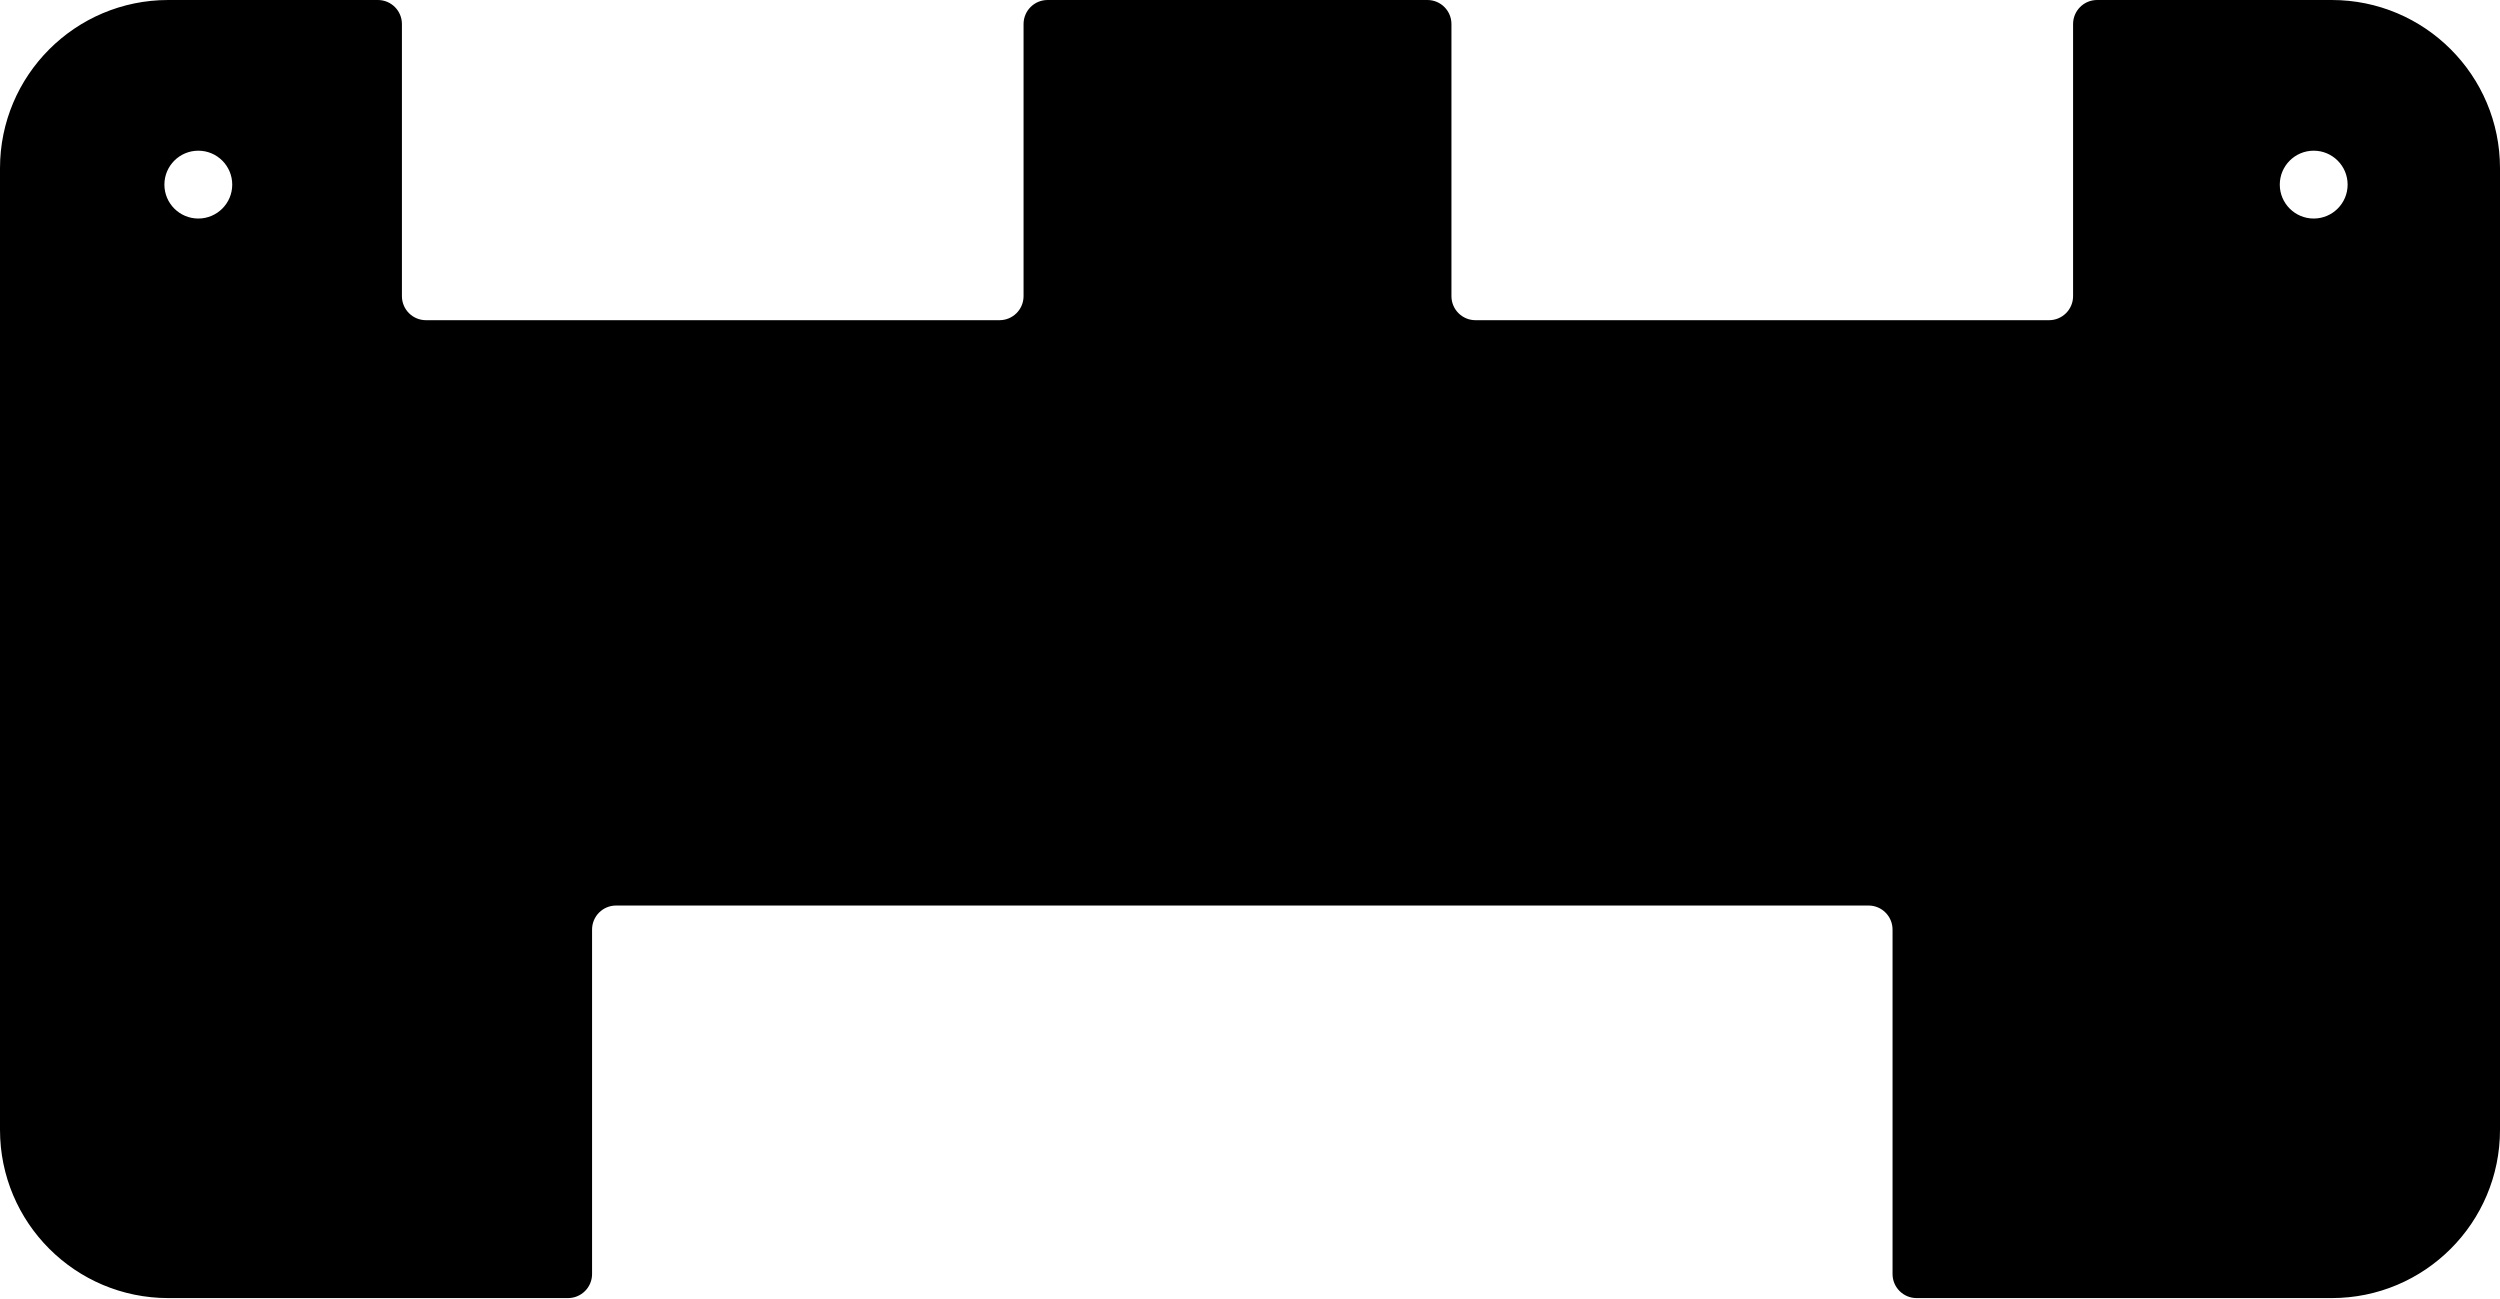
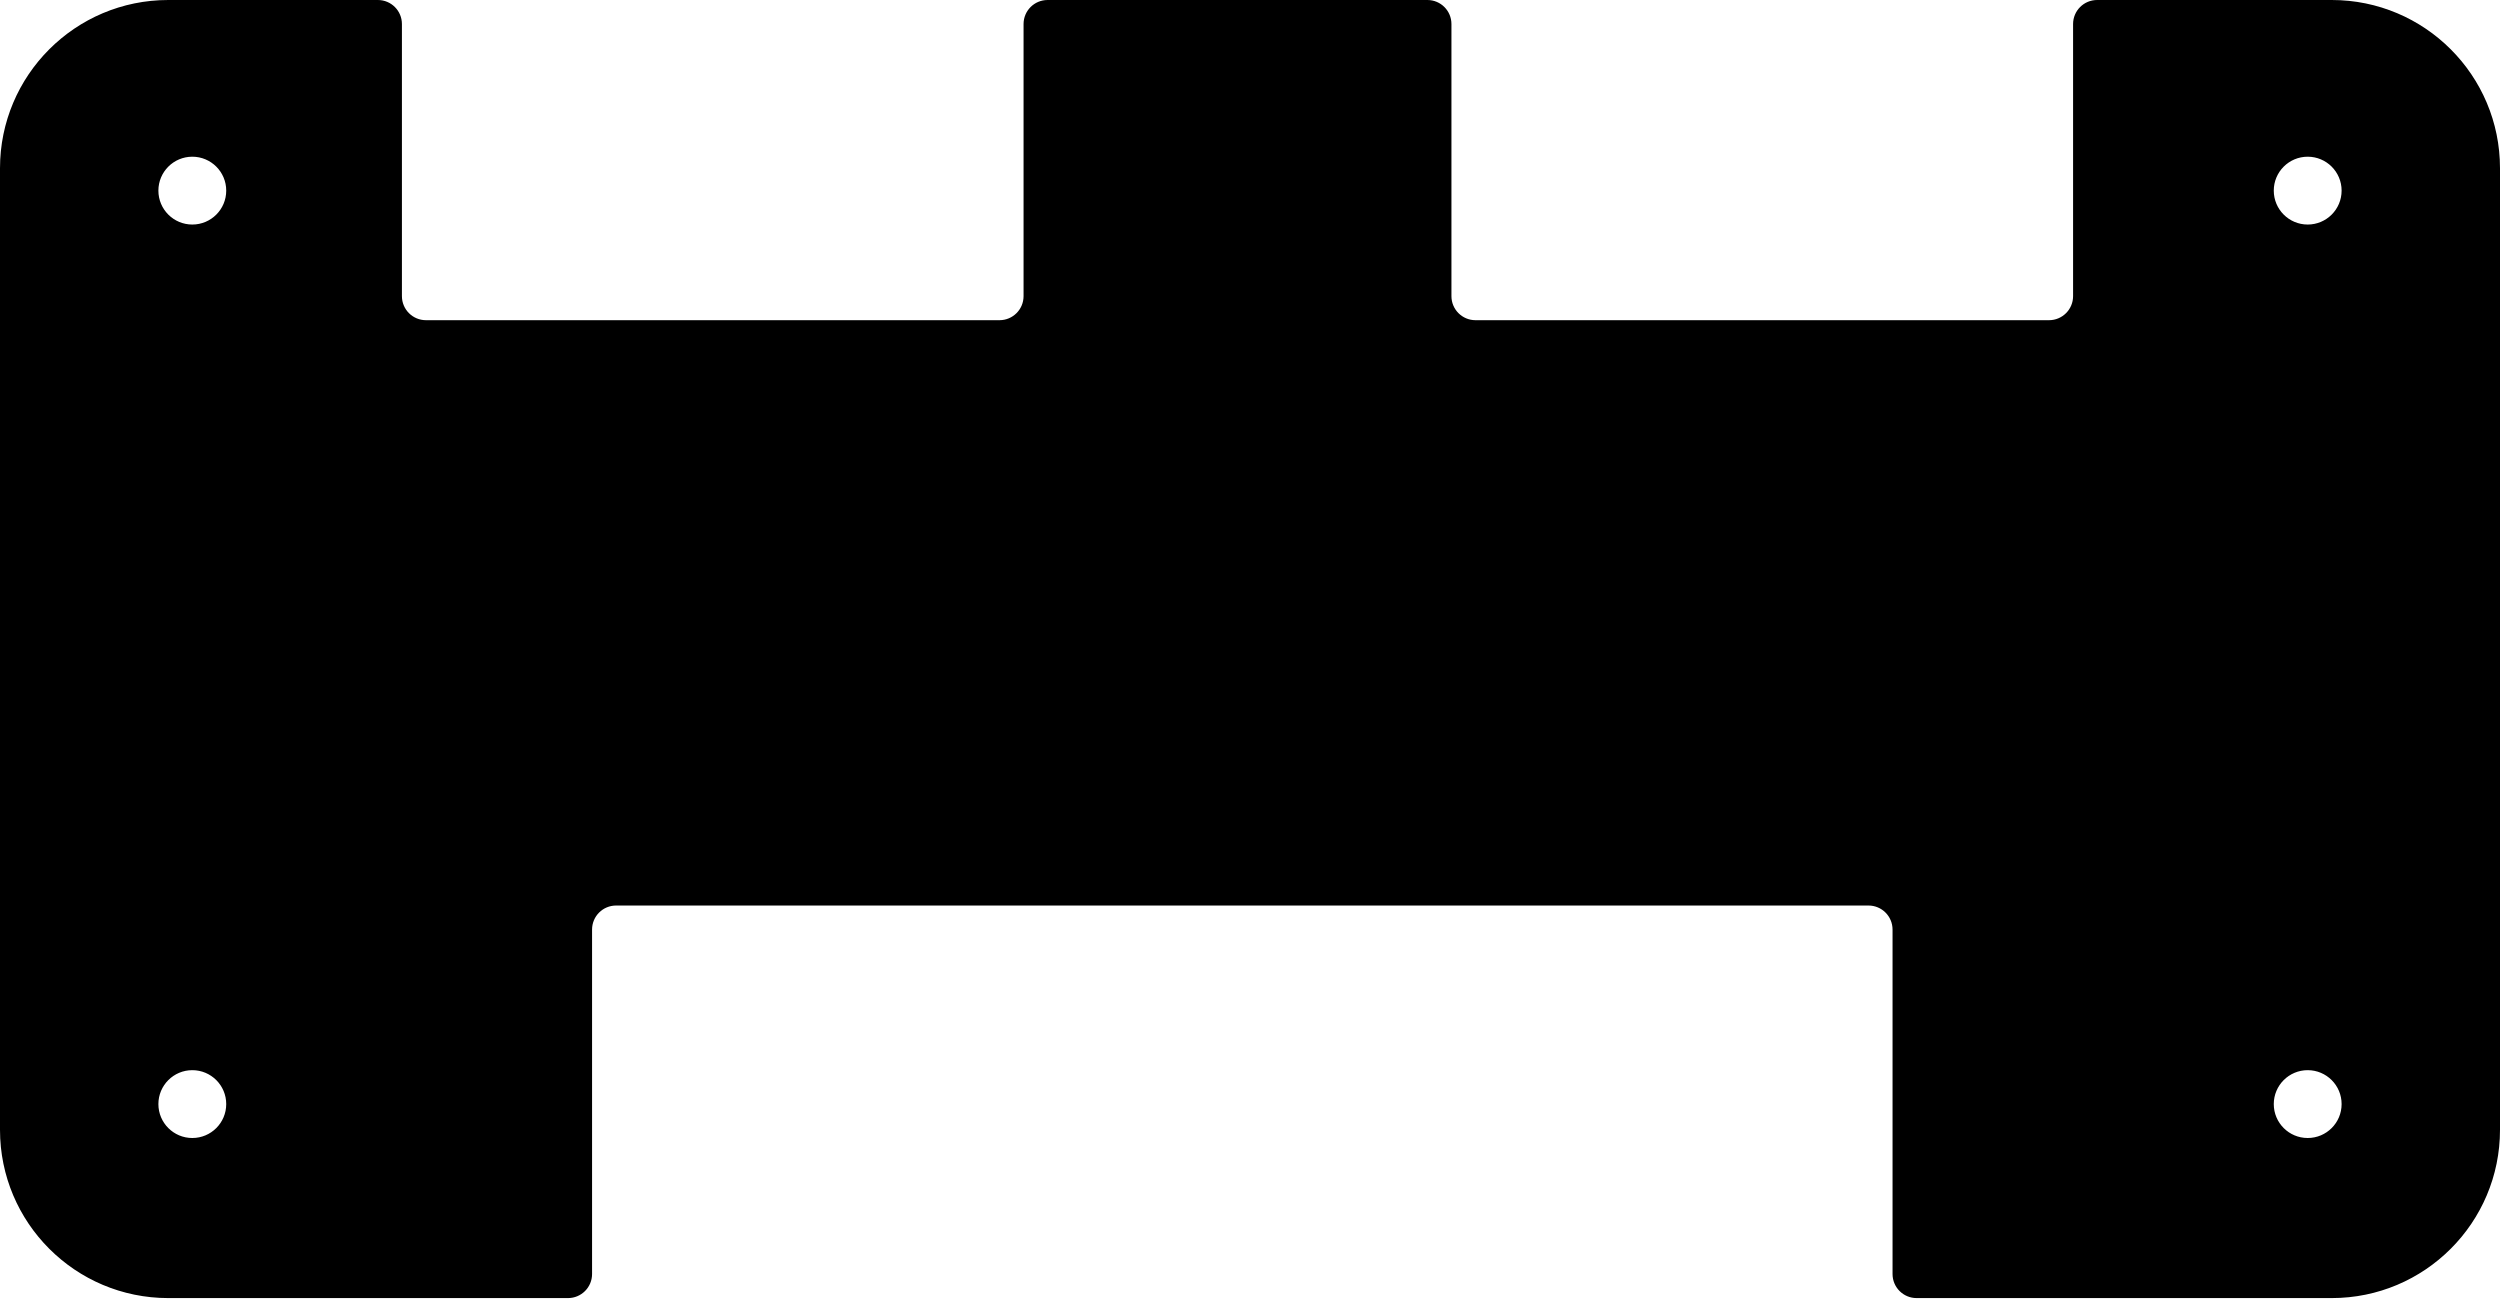
- <svg xmlns="http://www.w3.org/2000/svg" xmlns:ns1="http://www.shapertools.com/namespaces/shaper" ns1:fusionaddin="version:1.8.0" width="10.4cm" height="5.4cm" version="1.1" x="0cm" y="0cm" viewBox="0 0 10.4 5.4" enable-background="new 0 0 10.4 5.4" xml:space="preserve">
-   <path d="M-2.837,-2.7 A0.1,0.1 270 0,1 -2.737,-2.6 L-2.737,-1.167 A0.1,0.1 180 0,0 -2.637,-1.067 L2.573,-1.067 A0.1,0.1 90 0,0 2.673,-1.167 L2.673,-2.6 A0.1,0.1 180 0,1 2.773,-2.7 L4.5,-2.7 A0.7,0.7 270 0,1 5.2,-2 L5.2,2 A0.7,0.7 0 0,1 4.5,2.7 L3.524,2.7 A0.1,0.1 90 0,1 3.424,2.6 L3.424,1.468 A0.1,0.1 0 0,0 3.324,1.368 L0.938,1.368 A0.1,0.1 270 0,0 0.838,1.468 L0.838,2.6 A0.1,0.1 0 0,1 0.738,2.7 L-0.842,2.7 A0.1,0.1 90 0,1 -0.942,2.6 L-0.942,1.468 A0.1,0.1 0 0,0 -1.042,1.368 L-3.428,1.368 A0.1,0.1 270 0,0 -3.528,1.468 L-3.528,2.6 A0.1,0.1 0 0,1 -3.628,2.7 L-4.5,2.7 A0.7,0.7 90 0,1 -5.2,2 L-5.2,-2 A0.7,0.7 180 0,1 -4.5,-2.7 L-2.837,-2.7z" transform="matrix(1,0,0,-1,5.2,2.7)" fill="rgb(0,0,0)" stroke-linecap="round" stroke-linejoin="round" />
-   <path d="M4.265,1.932 a0.16,0.16 0 1,1 0.32,0 a0.16,0.16 0 1,1 -0.32,0z" transform="matrix(1,0,0,-1,5.2,2.7)" fill="rgb(255,255,255)" stroke="rgb(0,0,0)" stroke-width="0.001cm" stroke-linecap="round" stroke-linejoin="round" />
-   <path d="M-4.535,1.932 a0.16,0.16 0 1,1 0.32,0 a0.16,0.16 0 1,1 -0.32,0z" transform="matrix(1,0,0,-1,5.2,2.7)" fill="rgb(255,255,255)" stroke="rgb(0,0,0)" stroke-width="0.001cm" stroke-linecap="round" stroke-linejoin="round" />
+ <svg xmlns="http://www.w3.org/2000/svg" xmlns:ns1="http://www.shapertools.com/namespaces/shaper" ns1:fusionaddin="version:1.9.0" width="10.4cm" height="5.4cm" version="1.1" x="0cm" y="0cm" viewBox="0 0 10.4 5.4" enable-background="new 0 0 10.4 5.4" xml:space="preserve">
+   <path d="M-0.942,1.468 A0.1,0.1 0 0,0 -1.042,1.368 L-3.428,1.368 A0.1,0.1 270 0,0 -3.528,1.468 L-3.528,2.6 A0.1,0.1 0 0,1 -3.628,2.7 L-4.5,2.7 A0.7,0.7 90 0,1 -5.2,2 L-5.2,-2 A0.7,0.7 180 0,1 -4.5,-2.7 L-2.837,-2.7 A0.1,0.1 270 0,1 -2.737,-2.6 L-2.737,-1.167 A0.1,0.1 180 0,0 -2.637,-1.067 L2.573,-1.067 A0.1,0.1 90 0,0 2.673,-1.167 L2.673,-2.6 A0.1,0.1 180 0,1 2.773,-2.7 L4.5,-2.7 A0.7,0.7 270 0,1 5.2,-2 L5.2,2 A0.7,0.7 0 0,1 4.5,2.7 L3.524,2.7 A0.1,0.1 90 0,1 3.424,2.6 L3.424,1.468 A0.1,0.1 0 0,0 3.324,1.368 L0.938,1.368 A0.1,0.1 270 0,0 0.838,1.468 L0.838,2.6 A0.1,0.1 0 0,1 0.738,2.7 L-0.842,2.7 A0.1,0.1 90 0,1 -0.942,2.6 L-0.942,1.468z" transform="matrix(1,0,0,-1,5.2,2.7)" fill="rgb(0,0,0)" ns1:cutDepth="0.2585cm" stroke-linecap="round" stroke-linejoin="round" />
+   <path d="M4.24,-1.893 a0.16,0.16 0 1,1 0.32,0 a0.16,0.16 0 1,1 -0.32,0z" transform="matrix(1,0,0,-1,5.2,2.7)" fill="rgb(255,255,255)" stroke="rgb(0,0,0)" stroke-width="0.001cm" stroke-linecap="round" stroke-linejoin="round" ns1:cutDepth="0.2585cm" />
+   <path d="M-4.56,-1.893 a0.16,0.16 0 1,1 0.32,0 a0.16,0.16 0 1,1 -0.32,0z" transform="matrix(1,0,0,-1,5.2,2.7)" fill="rgb(255,255,255)" stroke="rgb(0,0,0)" stroke-width="0.001cm" stroke-linecap="round" stroke-linejoin="round" ns1:cutDepth="0.2585cm" />
+   <path d="M-4.56,1.907 a0.16,0.16 0 1,1 0.32,0 a0.16,0.16 0 1,1 -0.32,0z" transform="matrix(1,0,0,-1,5.2,2.7)" fill="rgb(255,255,255)" stroke="rgb(0,0,0)" stroke-width="0.001cm" stroke-linecap="round" stroke-linejoin="round" ns1:cutDepth="0.2585cm" />
+   <path d="M4.24,1.907 a0.16,0.16 0 1,1 0.32,0 a0.16,0.16 0 1,1 -0.32,0z" transform="matrix(1,0,0,-1,5.2,2.7)" fill="rgb(255,255,255)" stroke="rgb(0,0,0)" stroke-width="0.001cm" stroke-linecap="round" stroke-linejoin="round" ns1:cutDepth="0.2585cm" />
</svg>
